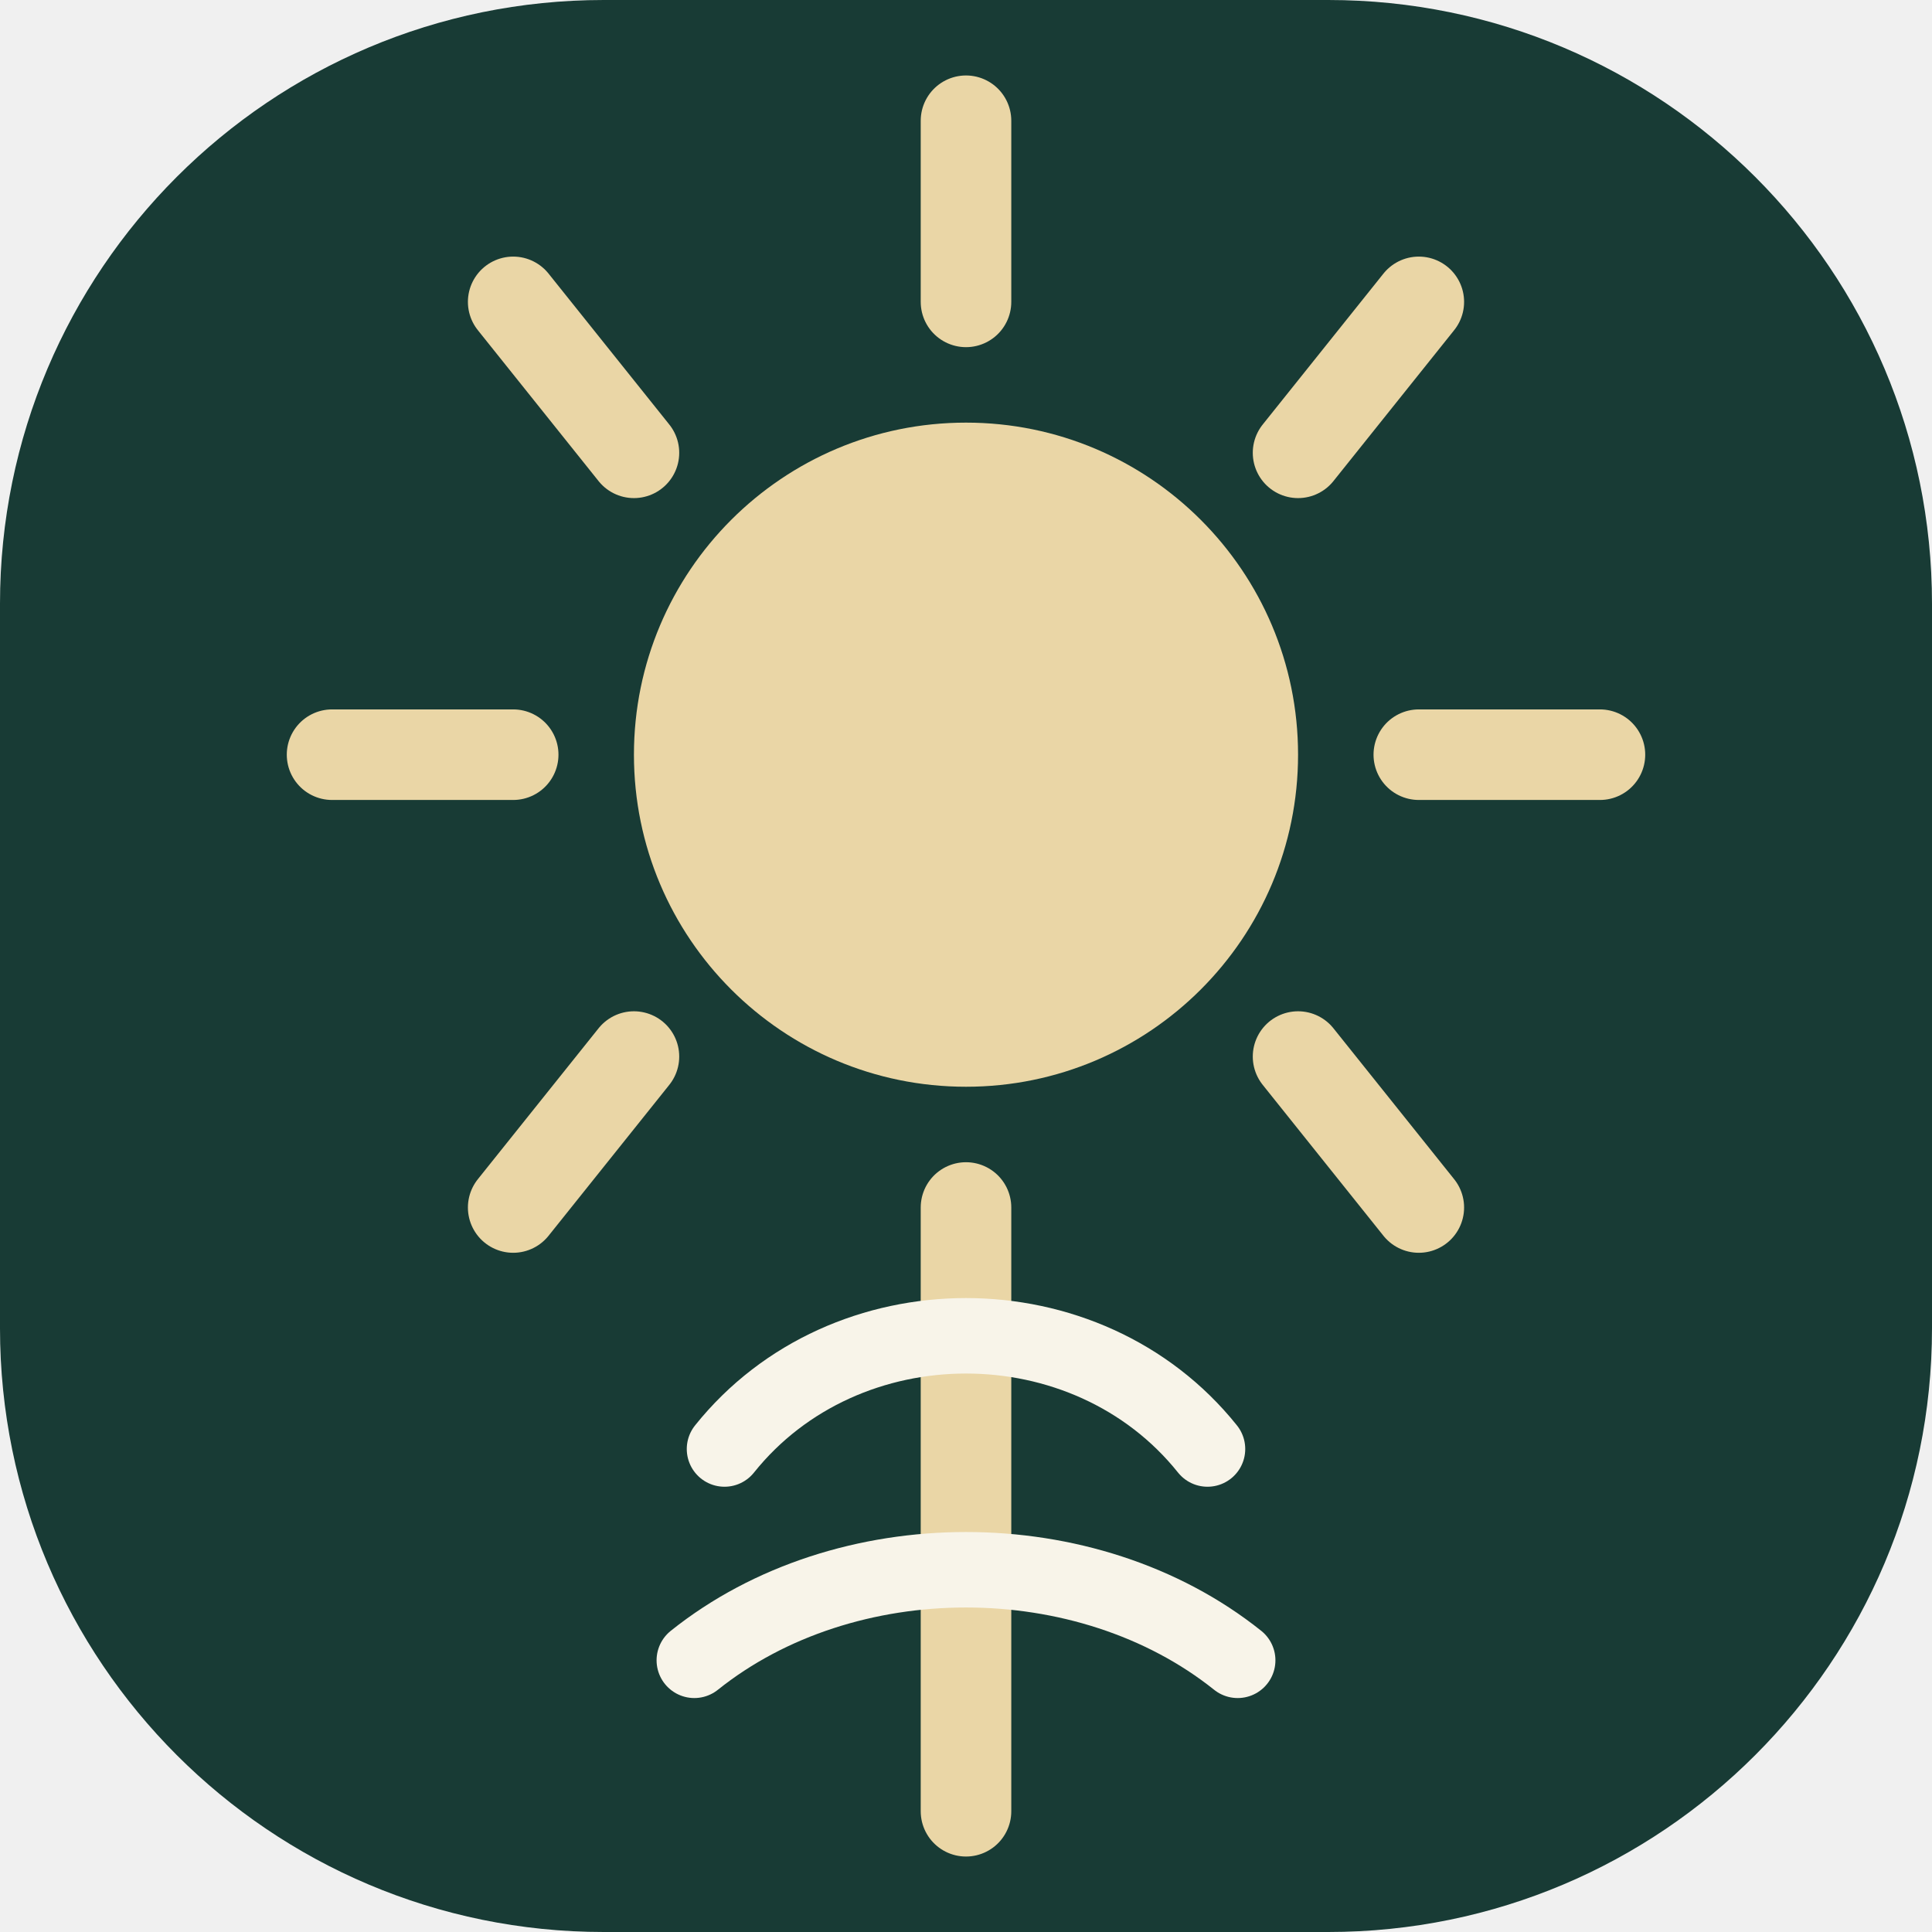
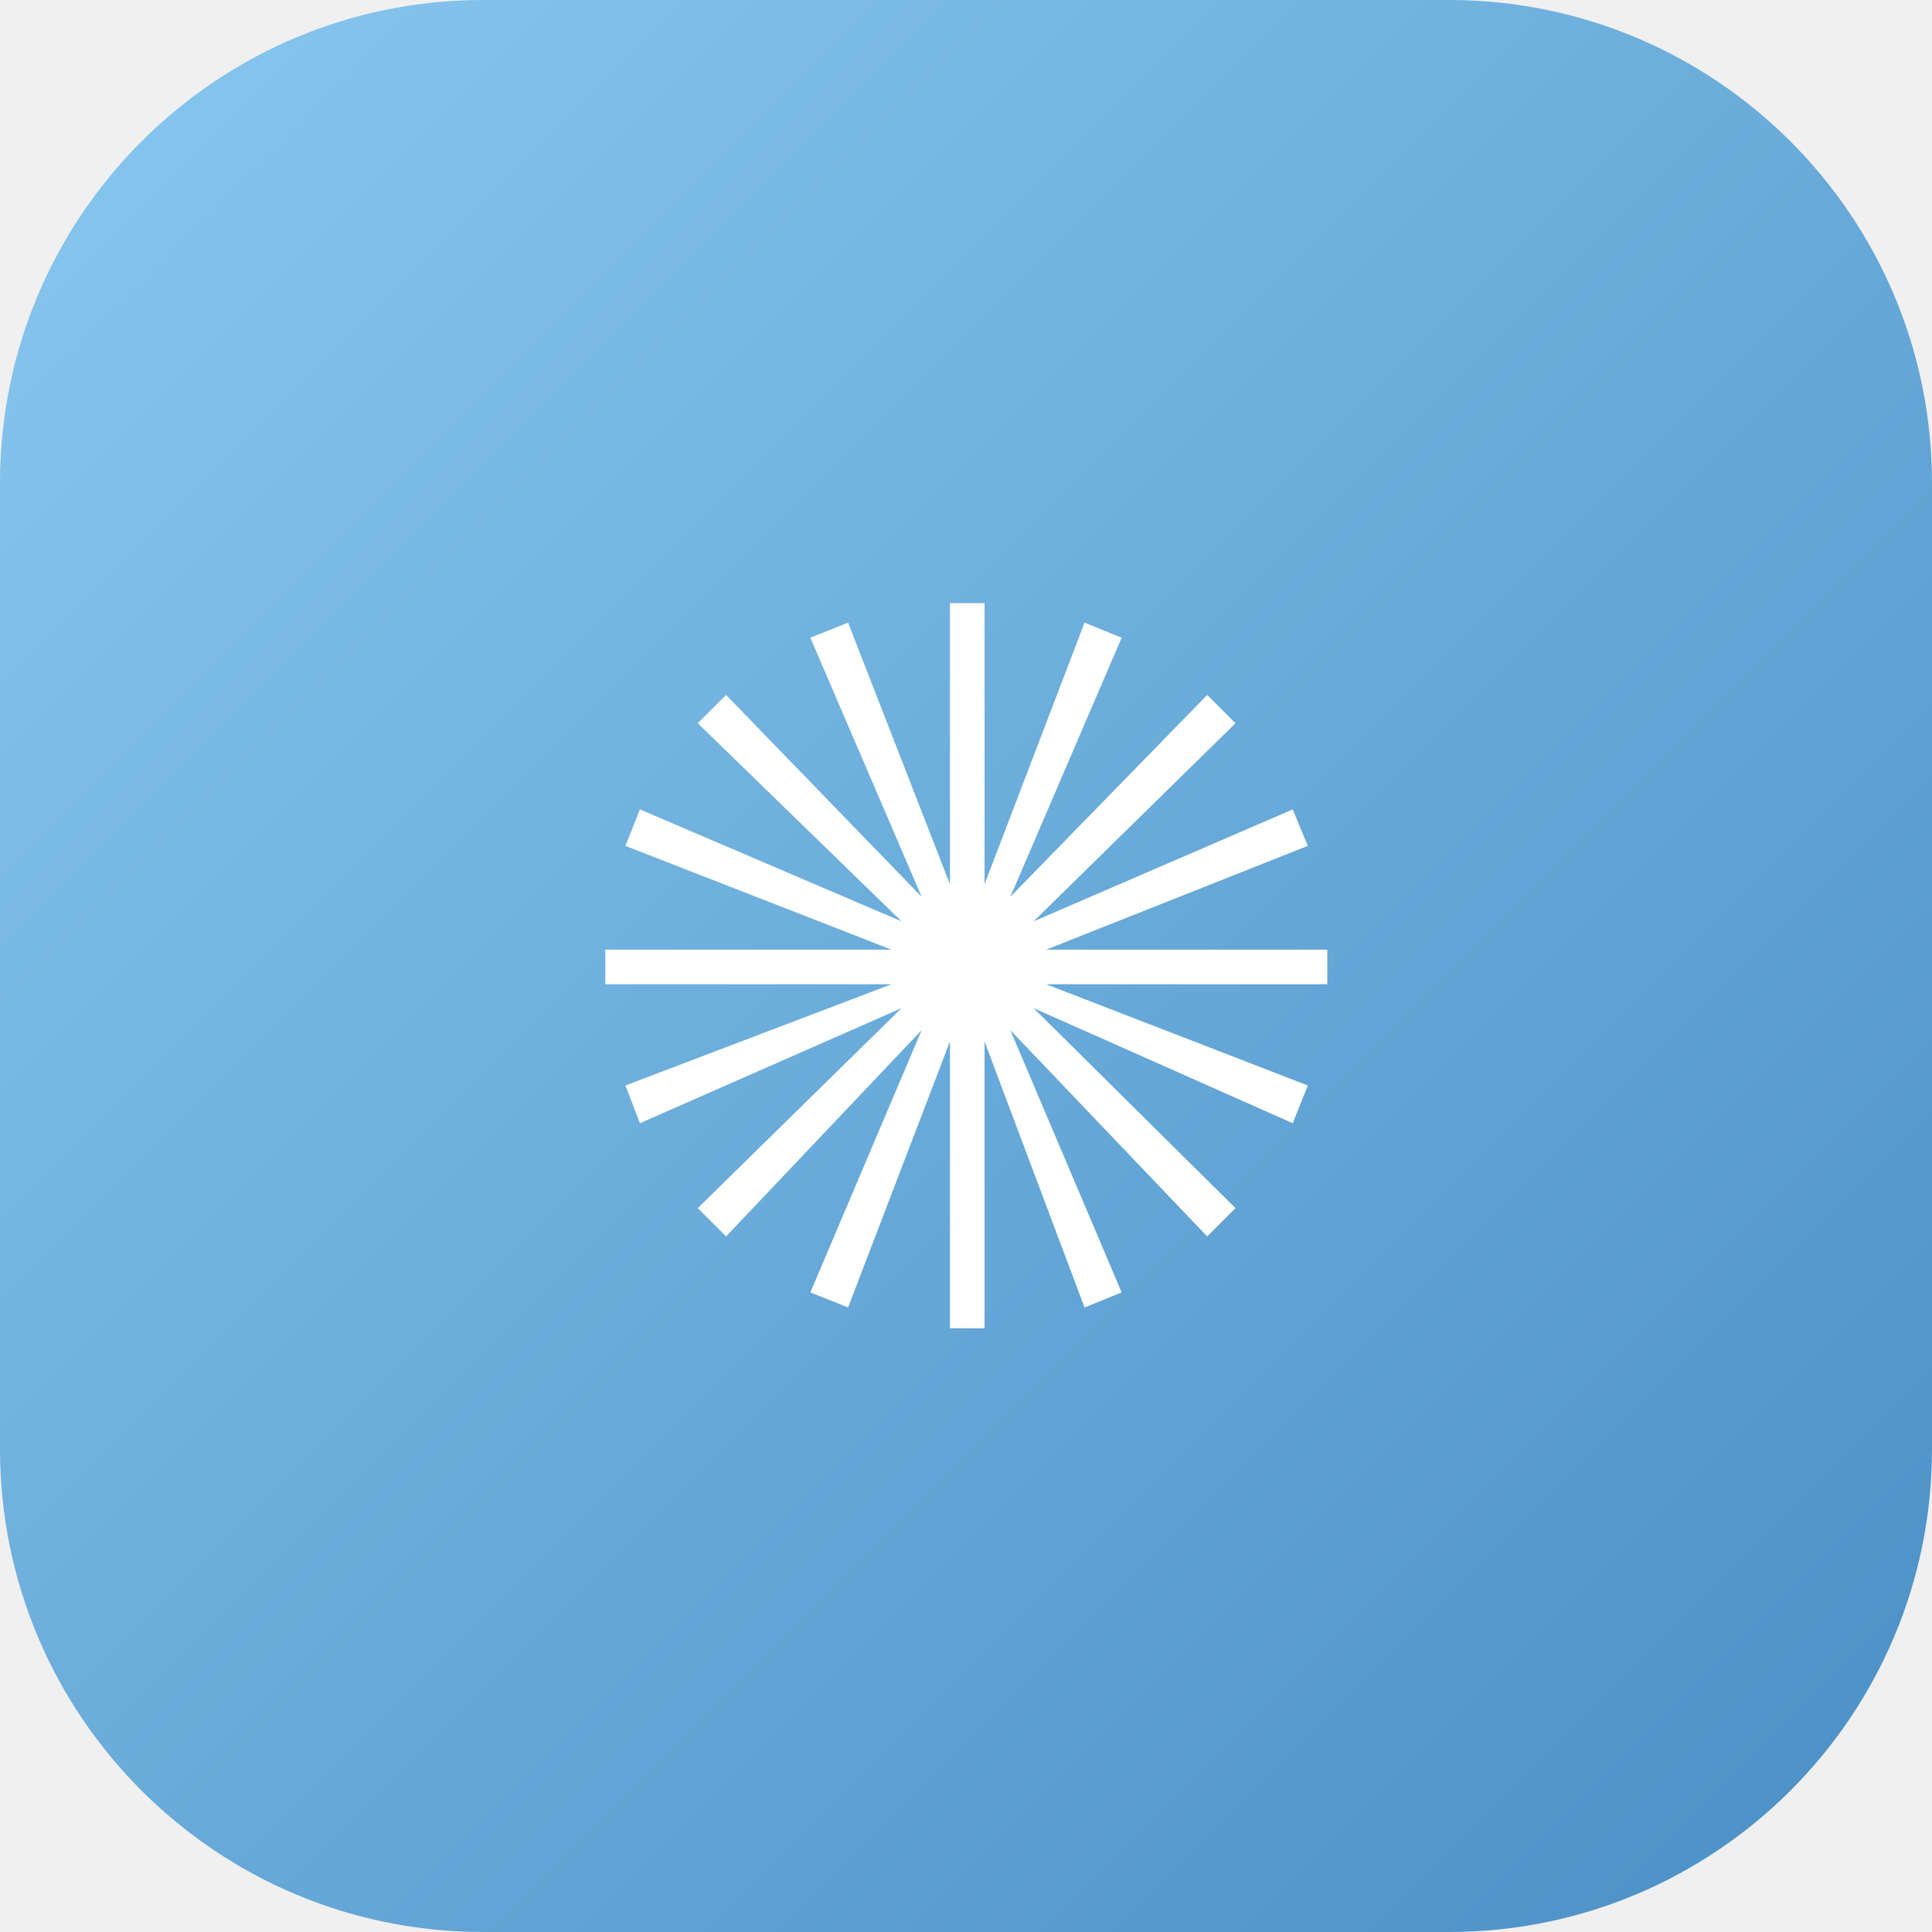
- <svg xmlns="http://www.w3.org/2000/svg" viewBox="0 0 64 64">
-   <rect width="64" height="64" rx="20" fill="#183b35" />
-   <circle cx="32" cy="25" r="11" fill="#ead6a6" />
-   <path d="M32 4v6M32 40v20M11 25h6M47 25h6M17 10l4 5M43 35l4 5M47 10l-4 5M21 35l-4 5" stroke="#ead6a6" stroke-width="3" stroke-linecap="round" />
-   <path d="M24 48c4-5 12-5 16 0M23 55c5-4 13-4 18 0" fill="none" stroke="#f8f4e9" stroke-width="2.5" stroke-linecap="round" />
+ <svg xmlns="http://www.w3.org/2000/svg" viewBox="0 0 48 48">
+   <defs>
+     <linearGradient id="g" x1="0" y1="0" x2="1" y2="1">
+       <stop offset="0%" stop-color="#89c8f0" />
+       <stop offset="100%" stop-color="#4a8ec4" />
+     </linearGradient>
+   </defs>
+   <rect width="48" height="48" rx="12" fill="url(#g)" />
+   <text x="24" y="33" text-anchor="middle" font-size="26" fill="#fff" font-family="Georgia,serif">✺</text>
</svg>
